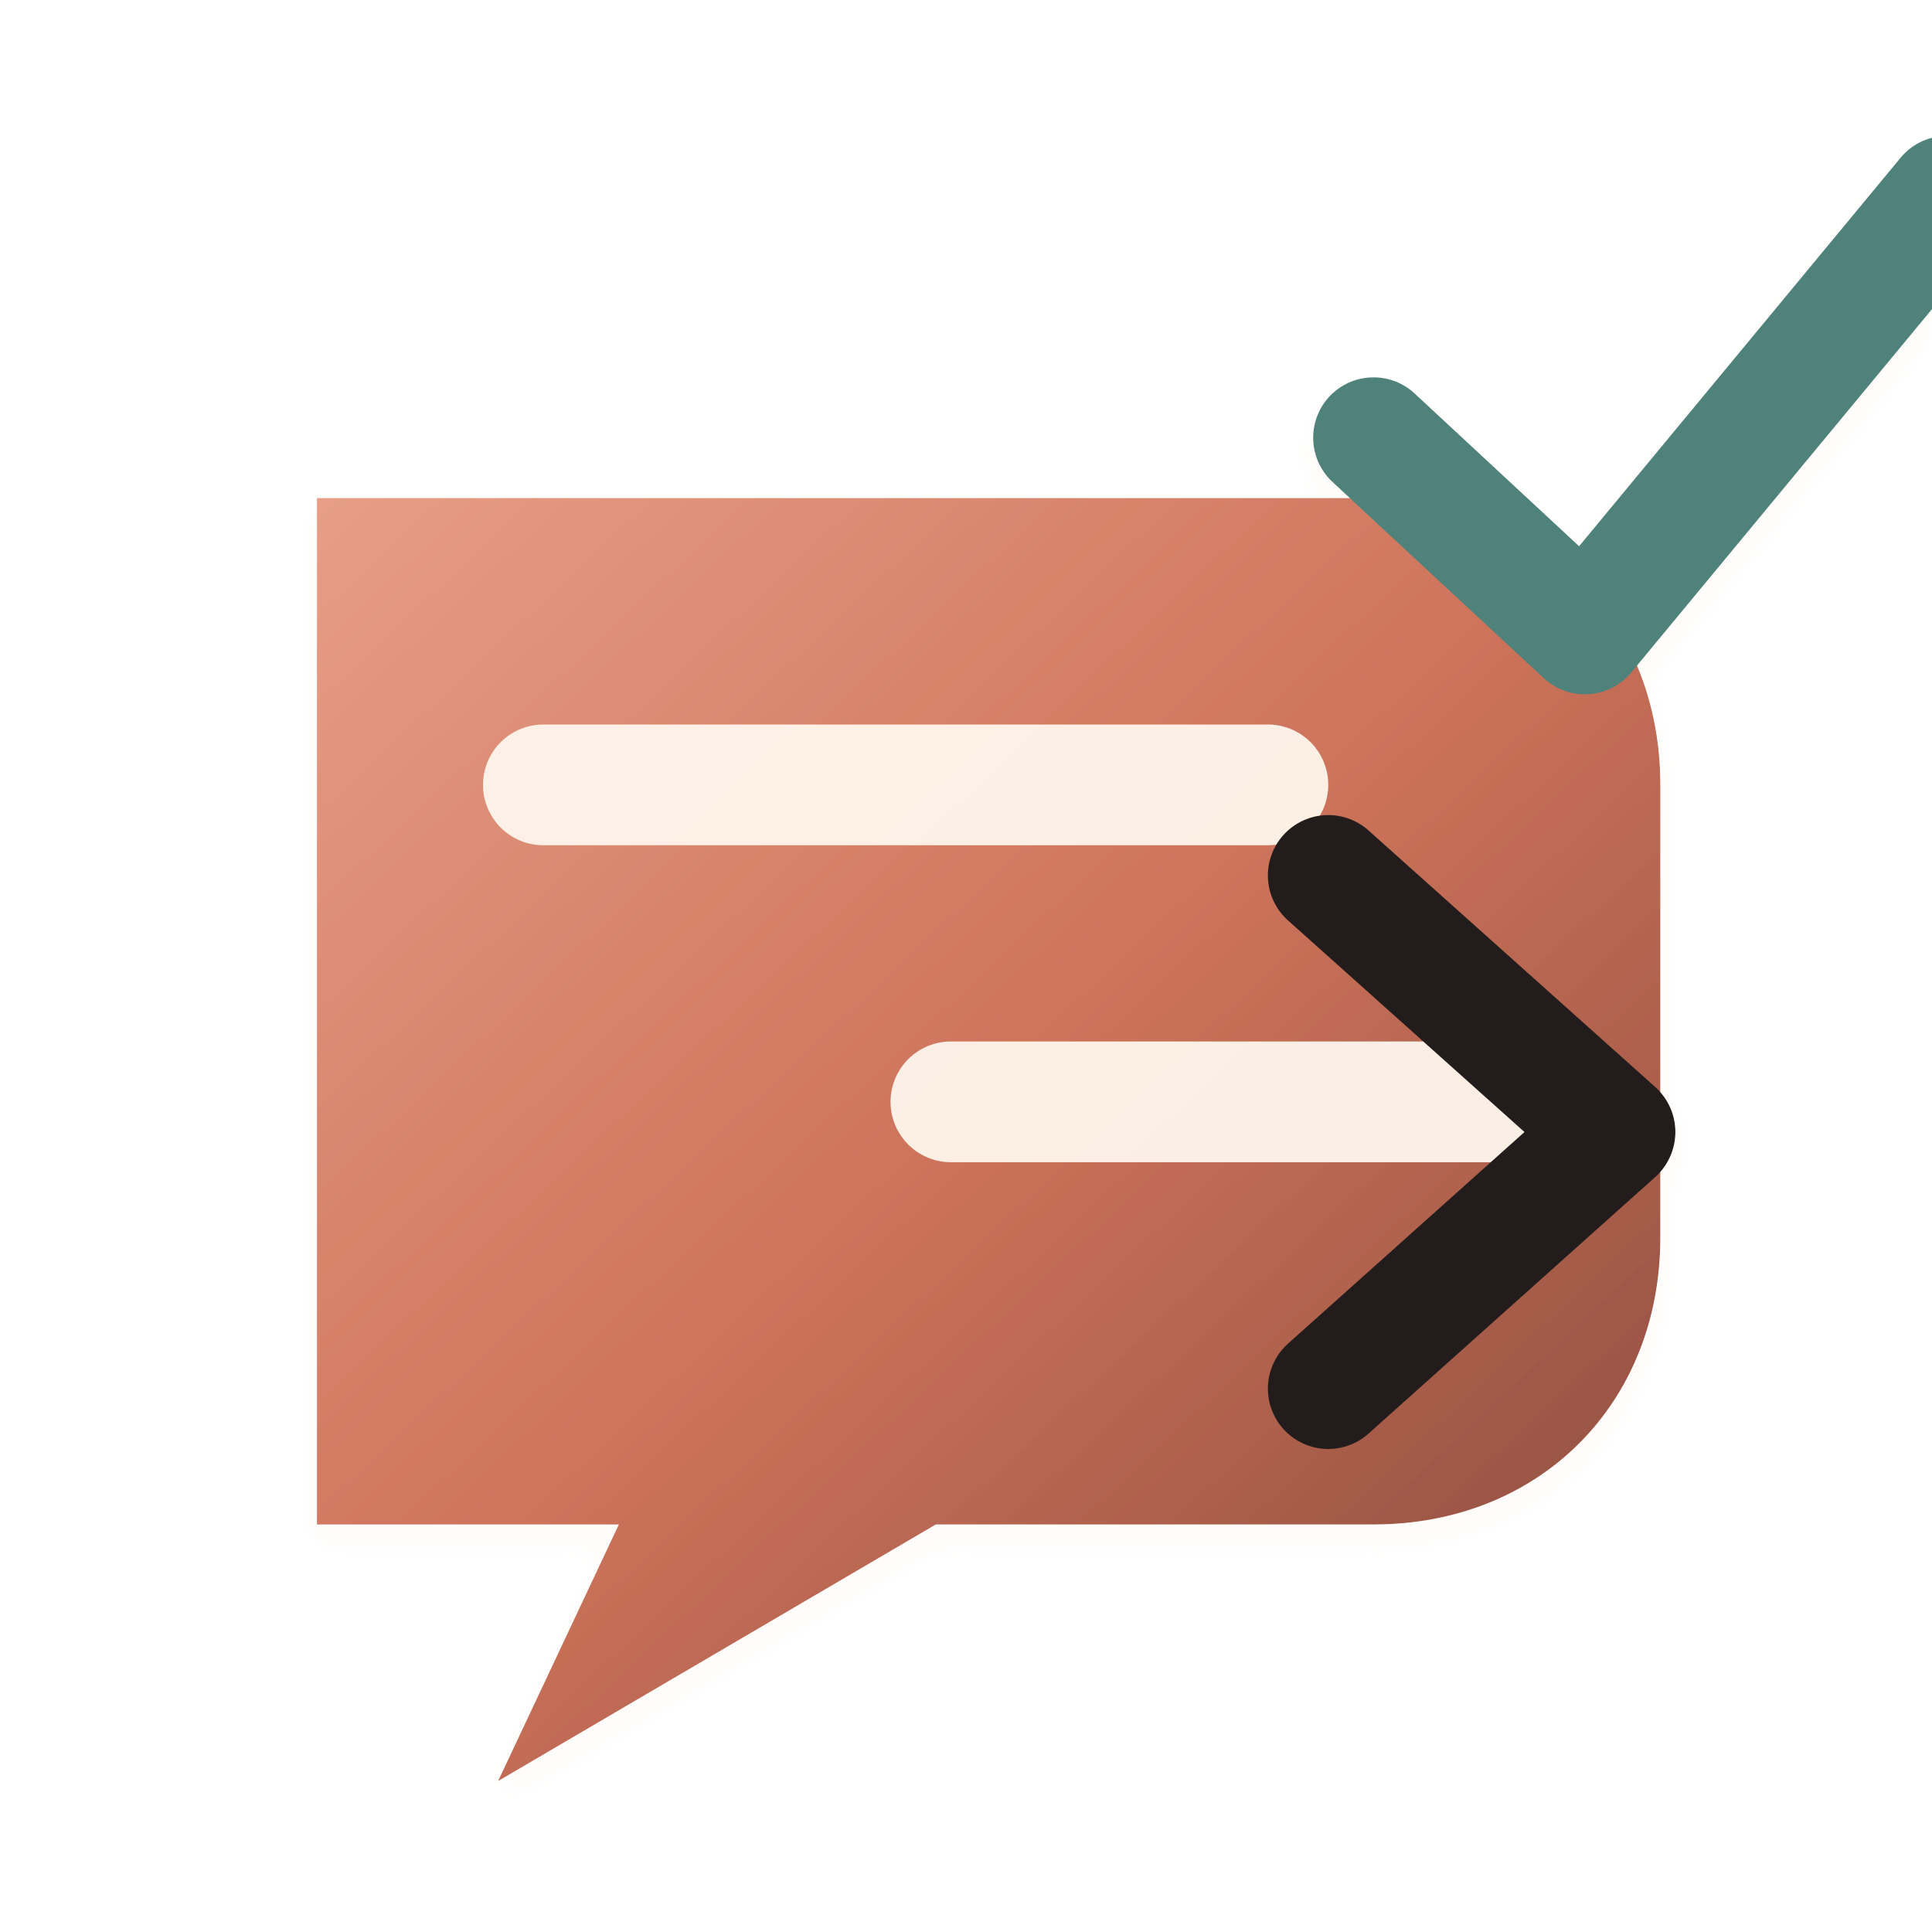
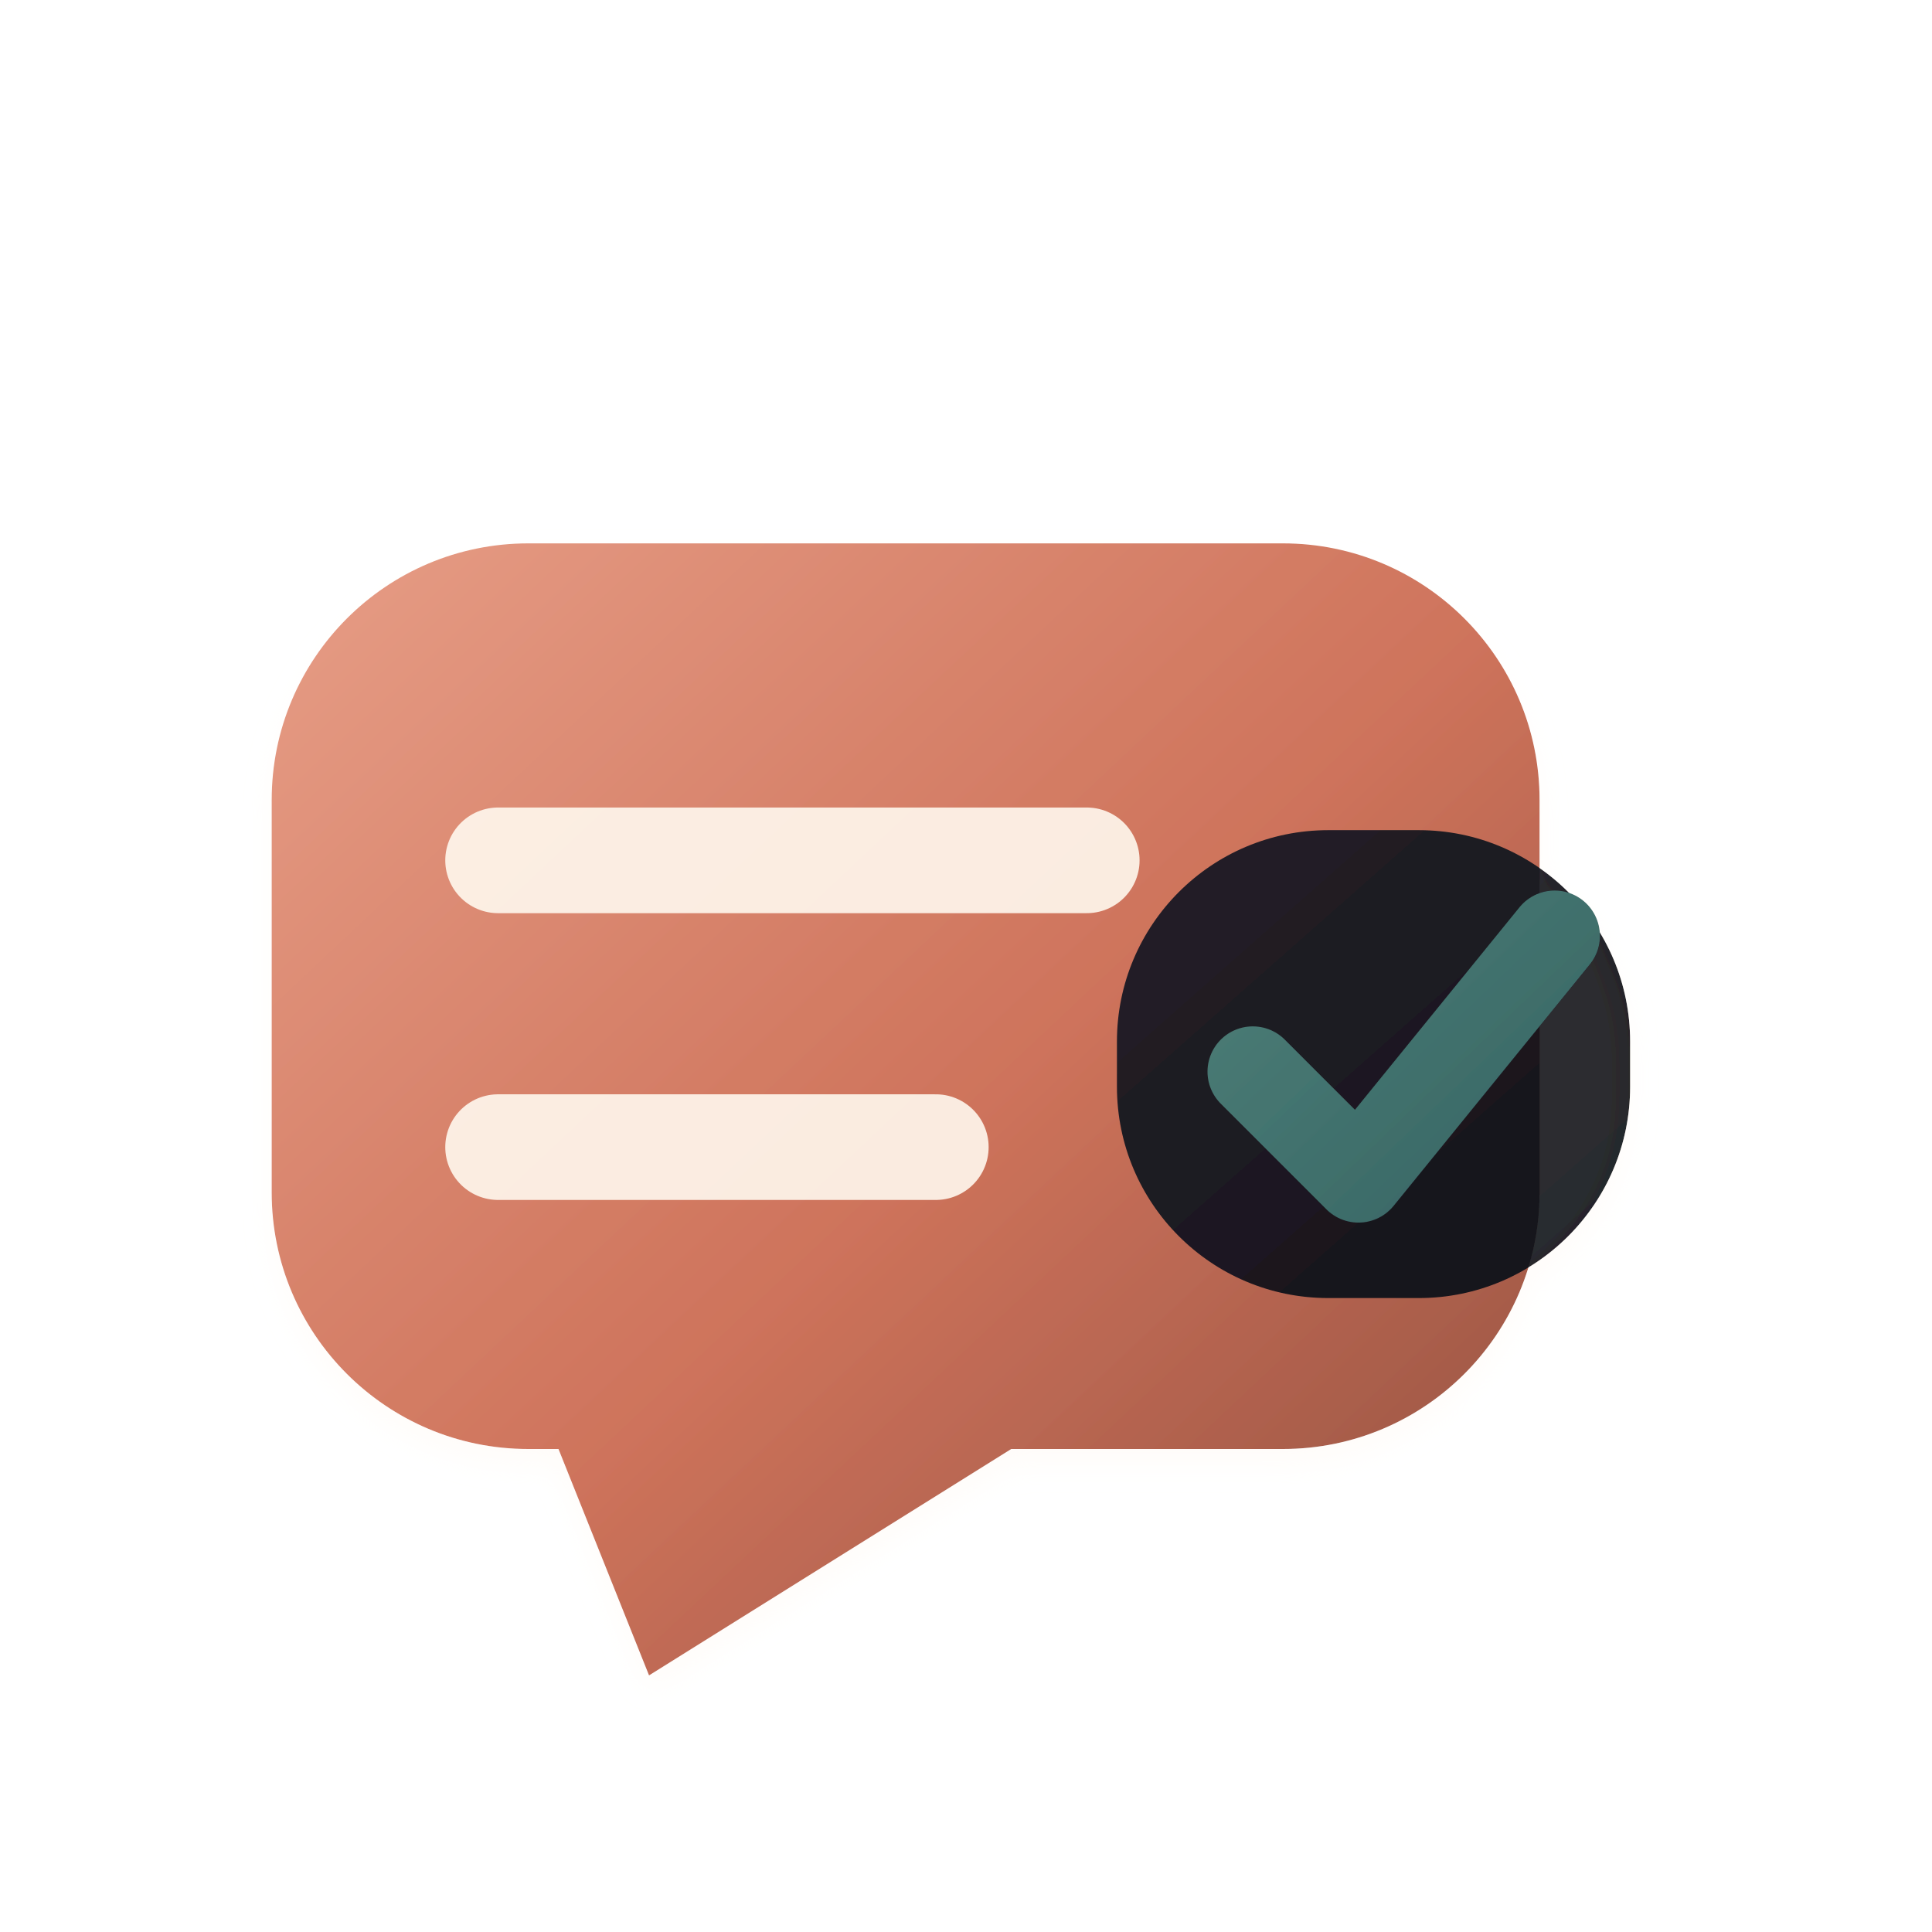
<svg xmlns="http://www.w3.org/2000/svg" viewBox="0 0 128 128" role="img" aria-label="Relay icon">
  <defs>
    <filter id="depth" x="-45%" y="-45%" width="190%" height="190%">
-       <feDropShadow dx="0" dy="8" stdDeviation="5" flood-color="#221a16" flood-opacity=".24" />
+       <feDropShadow dx="0" dy="8" stdDeviation="5" flood-color="#221a16" flood-opacity=".22" />
      <feDropShadow dx="0" dy="1" stdDeviation="1" flood-color="#fff8ef" flood-opacity=".34" />
    </filter>
    <linearGradient id="paper" x1="20" y1="14" x2="108" y2="116" gradientUnits="userSpaceOnUse">
      <stop stop-color="#fff8ee" />
      <stop offset="1" stop-color="#dfd1bf" />
    </linearGradient>
    <linearGradient id="ink" x1="18" y1="14" x2="108" y2="116" gradientUnits="userSpaceOnUse">
      <stop stop-color="#31313b" />
      <stop offset="1" stop-color="#080911" />
    </linearGradient>
    <linearGradient id="coral" x1="18" y1="16" x2="110" y2="114" gradientUnits="userSpaceOnUse">
      <stop stop-color="#eda891" />
      <stop offset=".55" stop-color="#ce735b" />
      <stop offset="1" stop-color="#884a3c" />
    </linearGradient>
    <linearGradient id="rose" x1="18" y1="16" x2="108" y2="116" gradientUnits="userSpaceOnUse">
      <stop stop-color="#e4a4ad" />
      <stop offset=".55" stop-color="#ba6c84" />
      <stop offset="1" stop-color="#6f425b" />
    </linearGradient>
    <linearGradient id="teal" x1="16" y1="16" x2="108" y2="112" gradientUnits="userSpaceOnUse">
      <stop stop-color="#83aaa0" />
      <stop offset=".55" stop-color="#4f827a" />
      <stop offset="1" stop-color="#244d52" />
    </linearGradient>
    <linearGradient id="blue" x1="18" y1="16" x2="108" y2="112" gradientUnits="userSpaceOnUse">
      <stop stop-color="#7891b7" />
      <stop offset=".56" stop-color="#496c9a" />
      <stop offset="1" stop-color="#1e2d55" />
    </linearGradient>
    <linearGradient id="gold" x1="20" y1="16" x2="108" y2="112" gradientUnits="userSpaceOnUse">
      <stop stop-color="#f0c763" />
      <stop offset=".55" stop-color="#be8434" />
      <stop offset="1" stop-color="#6e421e" />
    </linearGradient>
  </defs>
  <g filter="url(#depth)">
-     <path d="M21 33h70c11 0 19 8 19 19v30c0 11-8 19-19 19H62l-29 17 8-17H21z" fill="url(#coral)" />
-     <path d="M36 52h48" stroke="#fff8ee" stroke-width="8" stroke-linecap="round" opacity=".94" />
-     <path d="M63 73h39" stroke="#fff8ee" stroke-width="8" stroke-linecap="round" opacity=".94" />
-     <path d="M88 58l19 17-19 17" fill="none" stroke="#241f1b" stroke-width="8" stroke-linecap="round" stroke-linejoin="round" />
-     <path d="M91 29l14 13 24-29" fill="none" stroke="#4f827a" stroke-width="8" stroke-linecap="round" stroke-linejoin="round" />
+     <rect x="18" y="36" width="84" height="60" rx="17" fill="url(#coral)" />
+     <path d="M37 96h30l-24 15z" fill="url(#coral)" />
+     <path d="M33 57h39M33 76h29" stroke="#fff8ee" stroke-width="7" stroke-linecap="round" opacity=".9" />
+     <rect x="74" y="55" width="34" height="31" rx="14" fill="url(#ink)" opacity=".96" />
+     <path d="M83 71l7 7 13-16" fill="none" stroke="url(#teal)" stroke-width="6" stroke-linecap="round" stroke-linejoin="round" />
  </g>
</svg>
